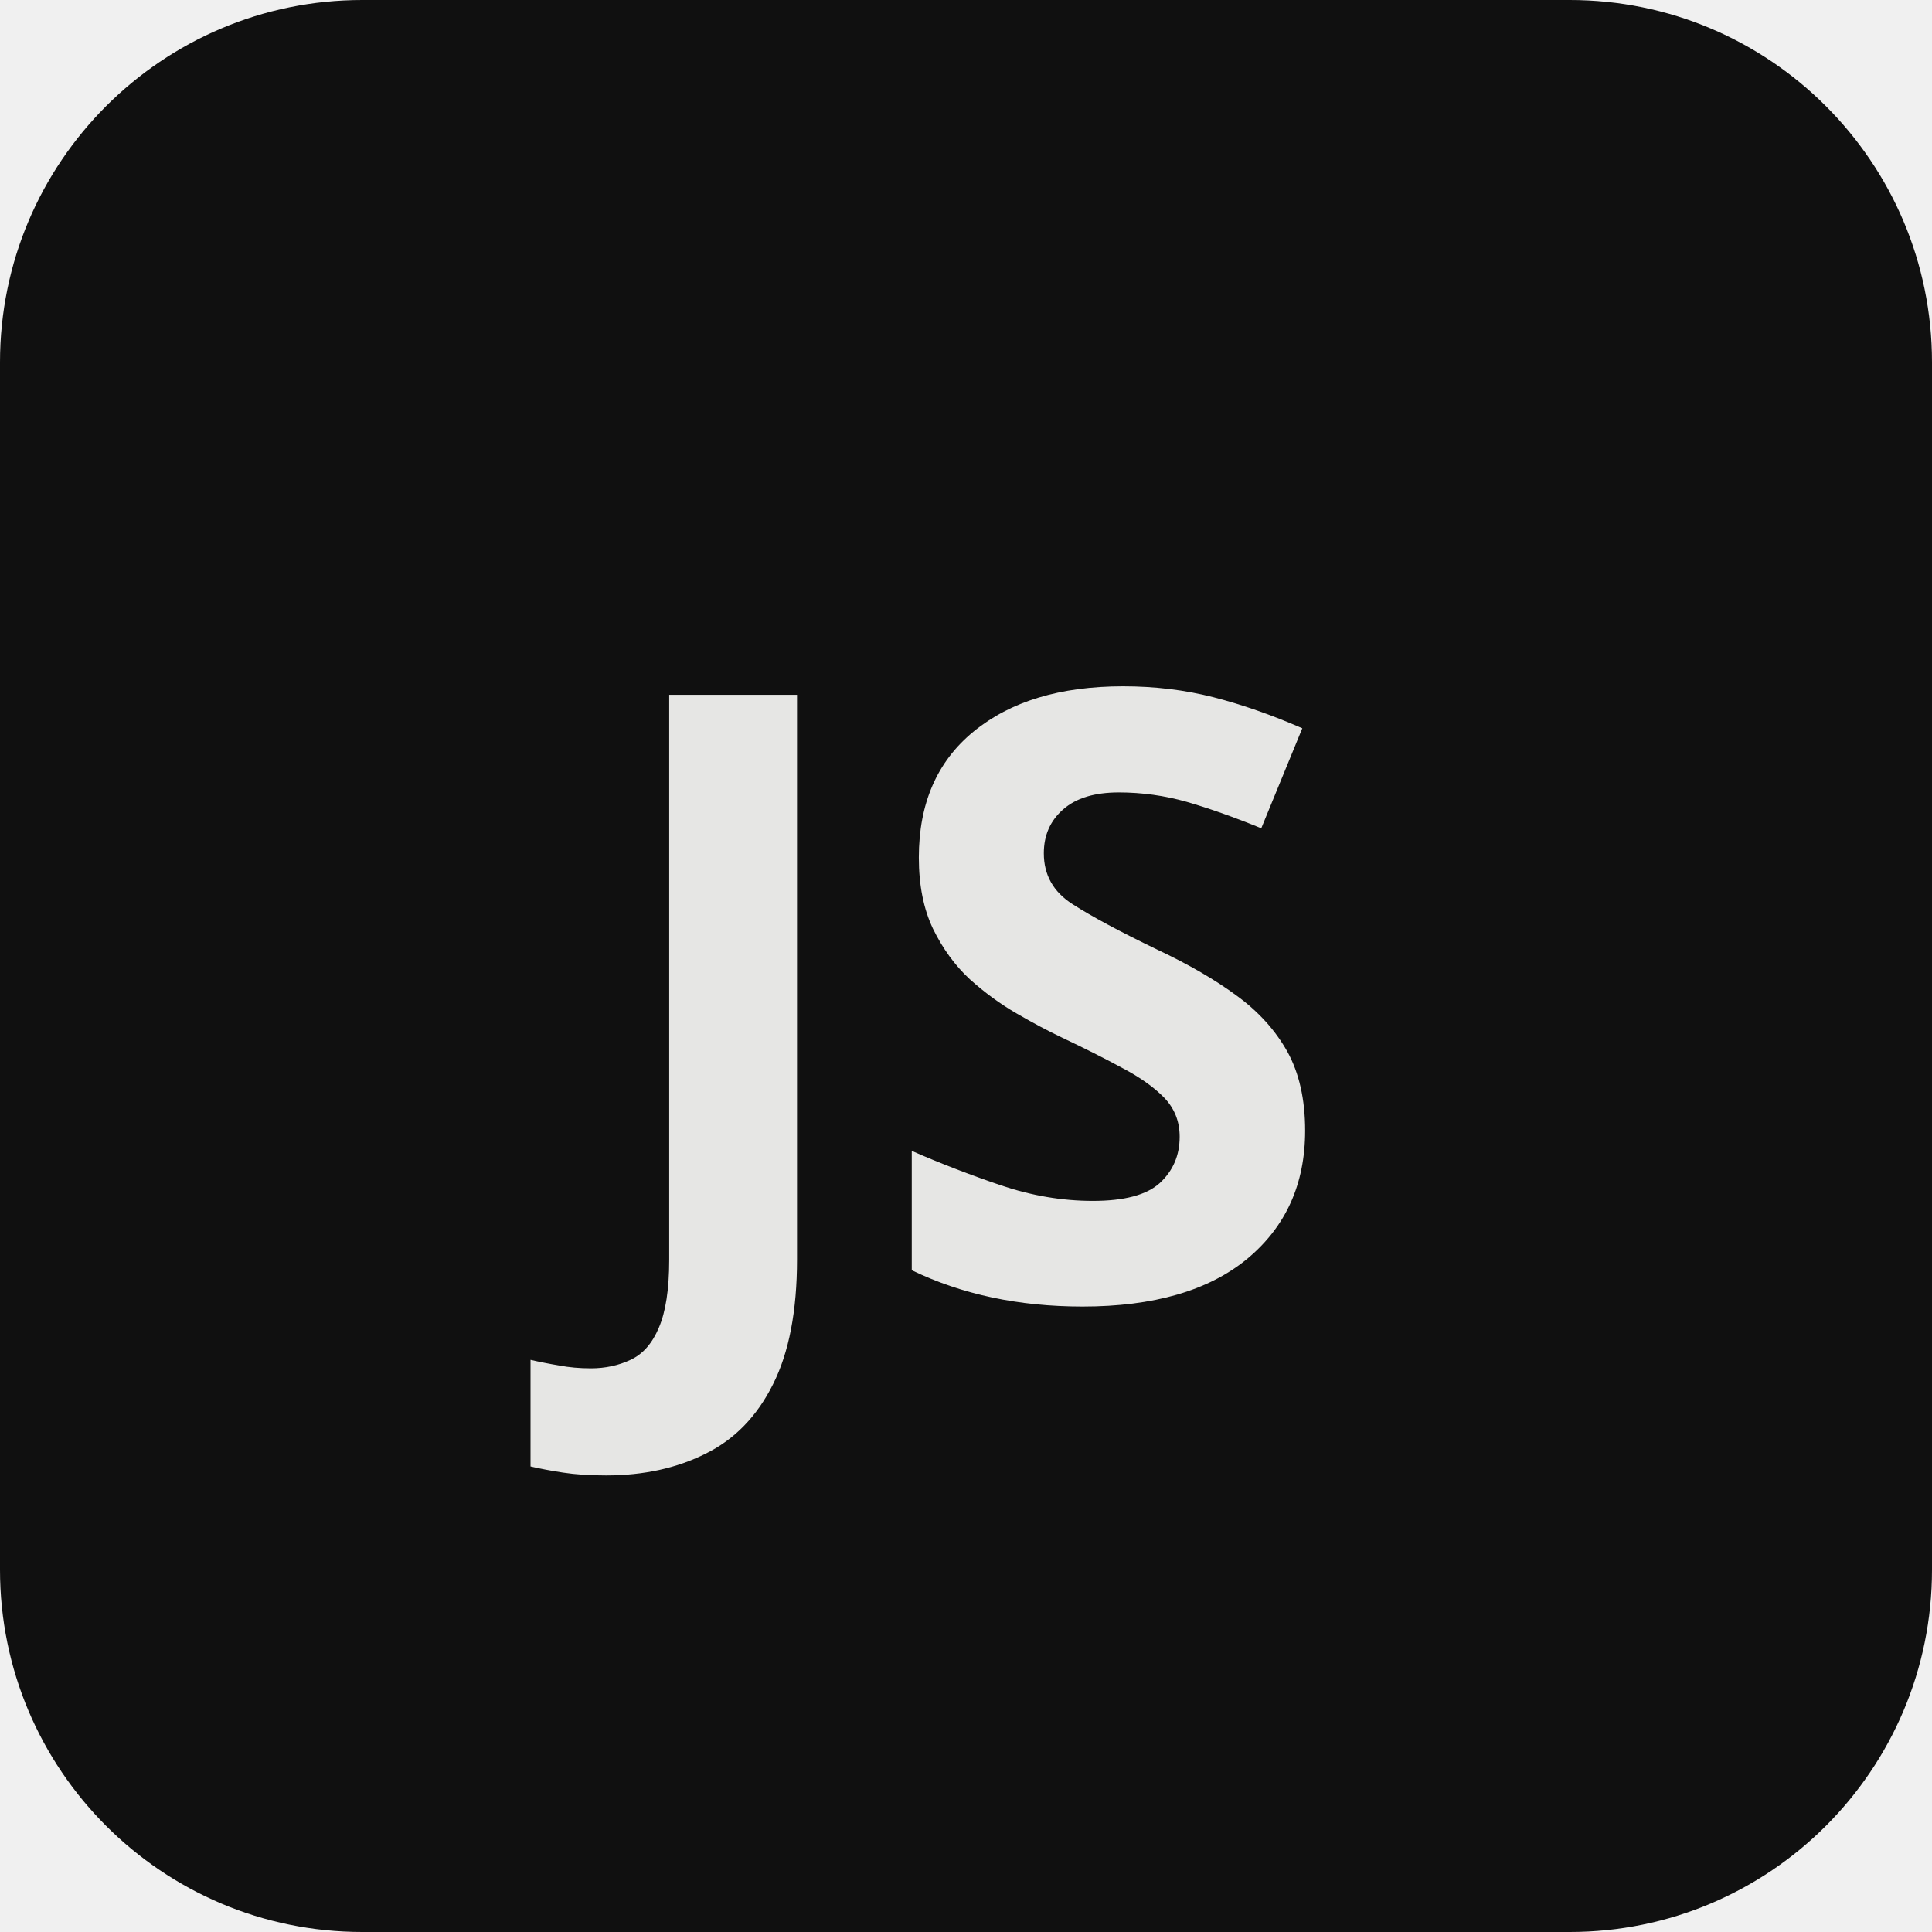
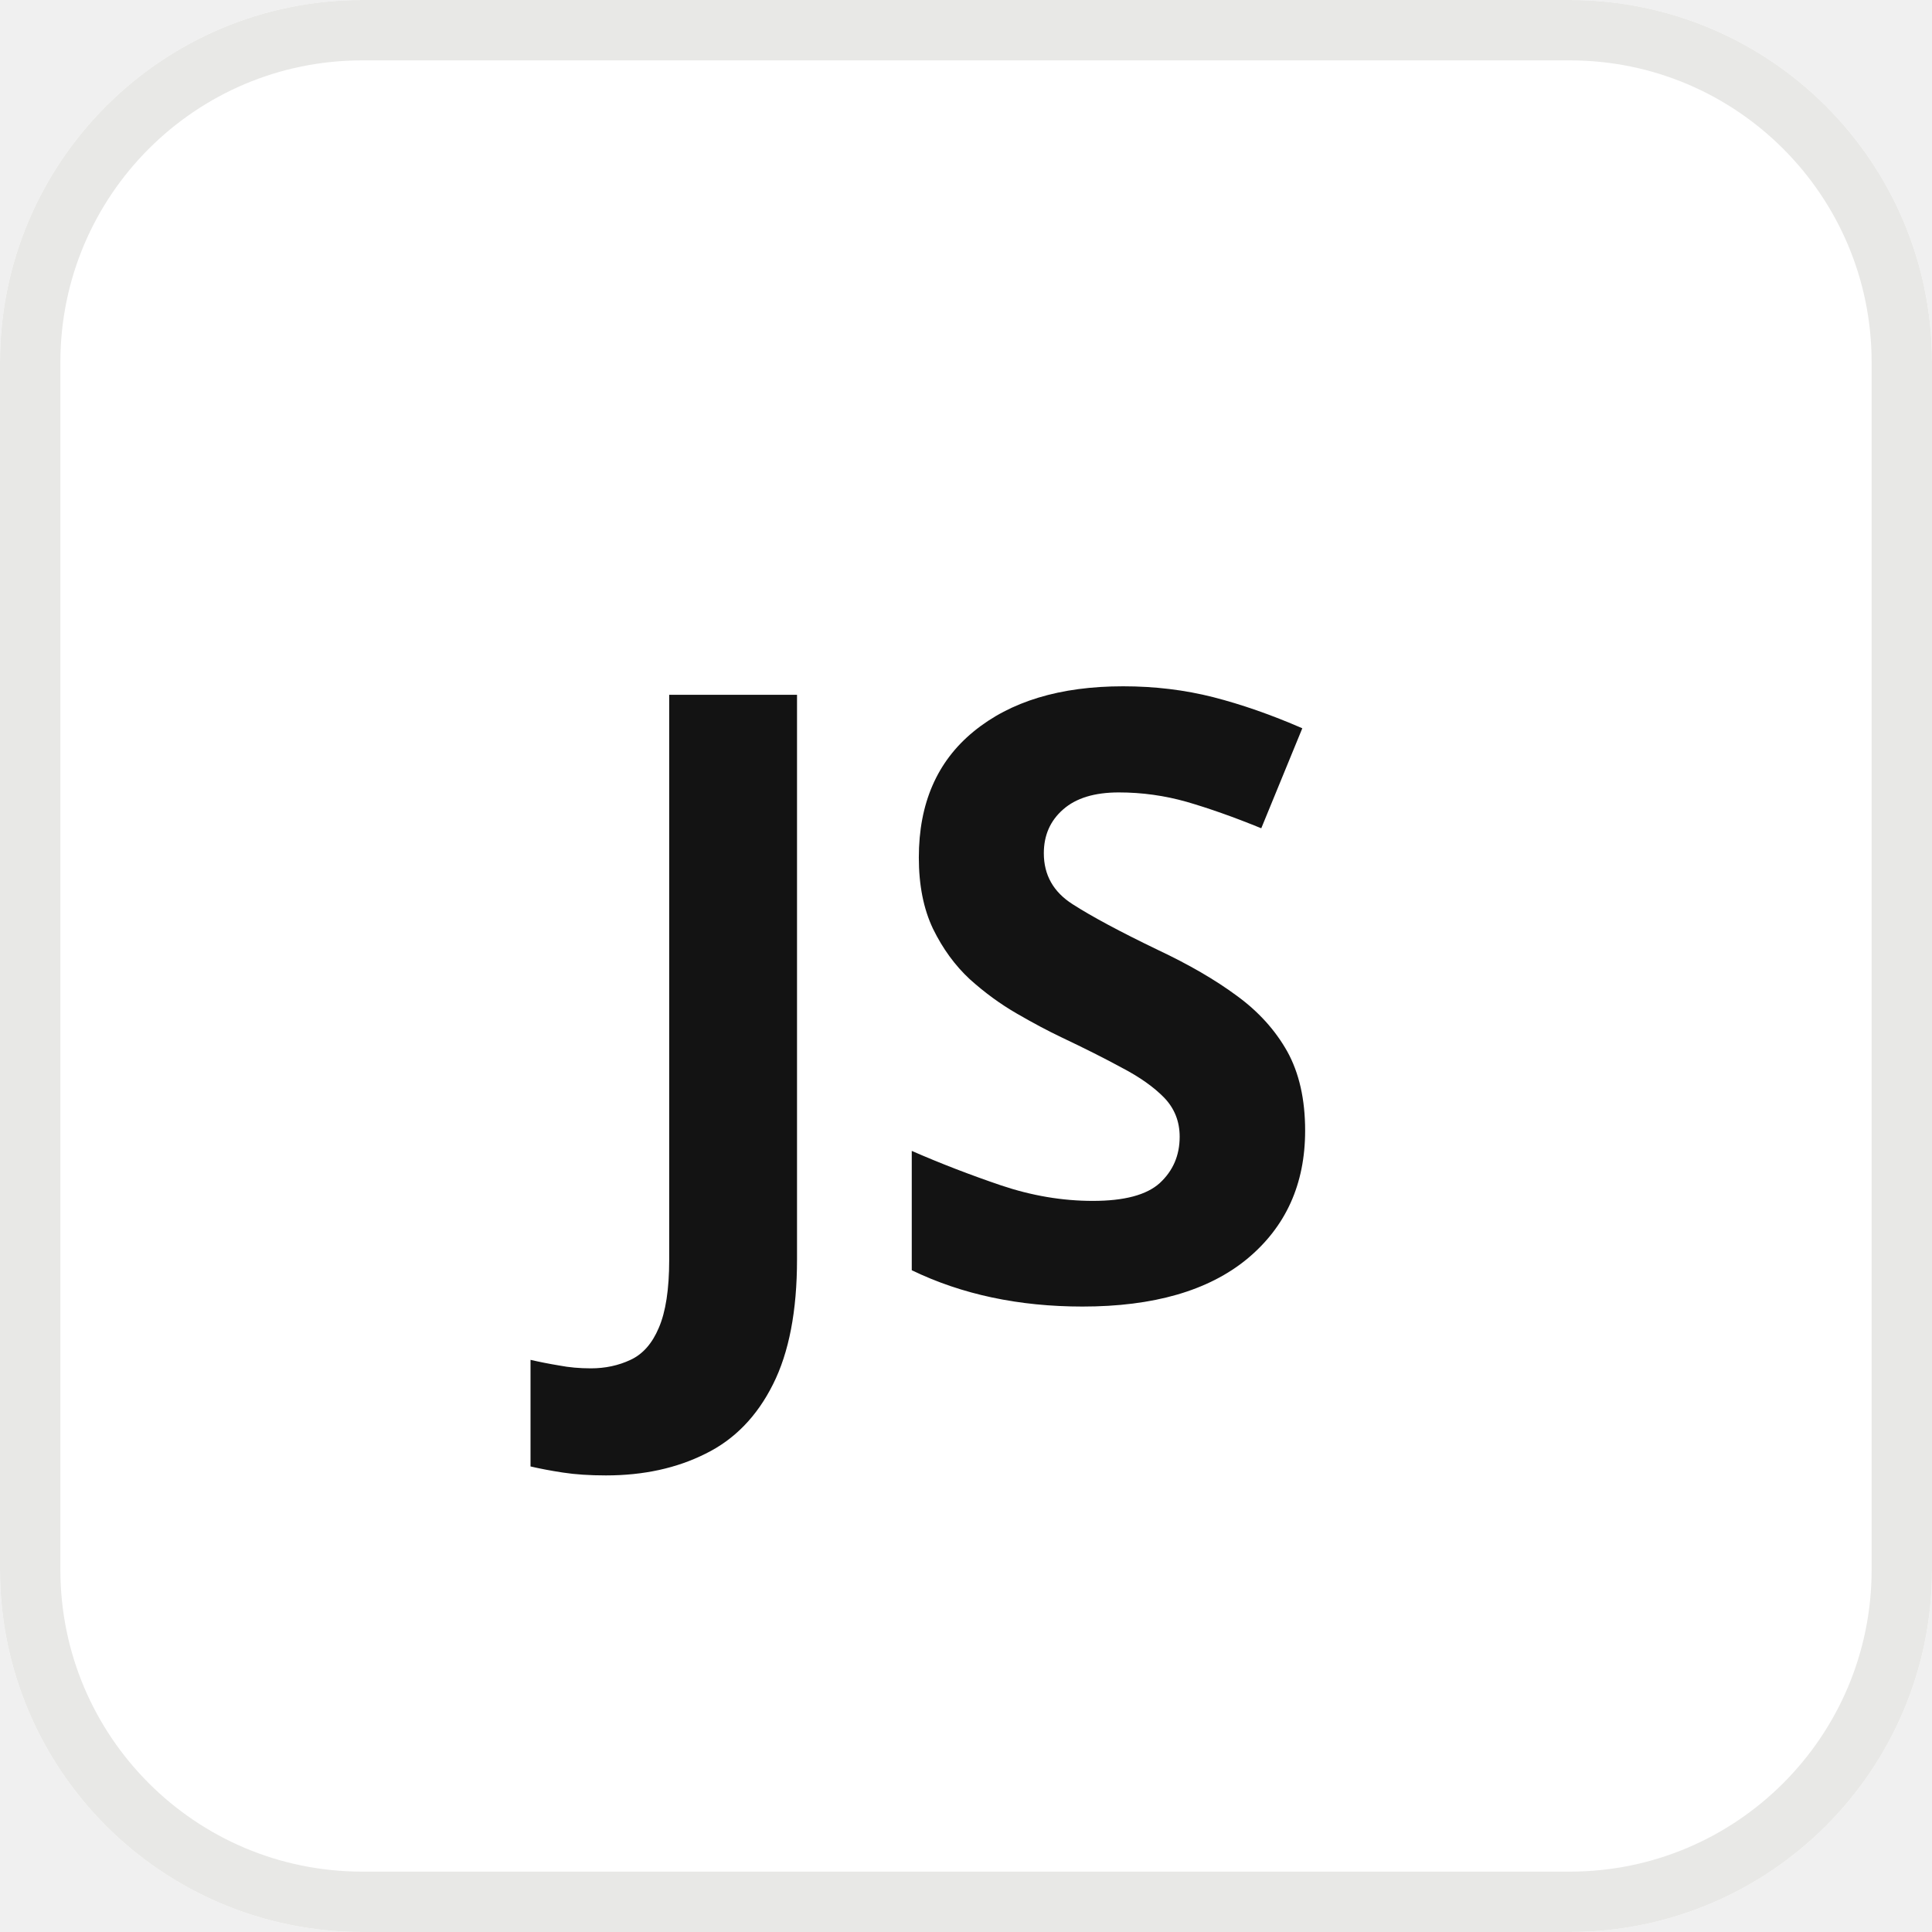
<svg xmlns="http://www.w3.org/2000/svg" width="64" height="64" viewBox="0 0 64 64">
-   <rect width="64" height="64" rx="12" fill="#101010" />
-   <text x="32" y="43" text-anchor="middle" font-family="system-ui, sans-serif" font-weight="600" font-size="28" fill="#e6e6e4">JS</text>
+   <rect width="64" height="64" rx="12" fill="#ffffff" />
+   <rect x="1" y="1" width="62" height="62" rx="11" fill="none" stroke="#e8e8e6" stroke-width="2" />
+   <text x="32" y="43" text-anchor="middle" font-family="system-ui, sans-serif" font-weight="600" font-size="28" fill="#131313">JS</text>
</svg>
